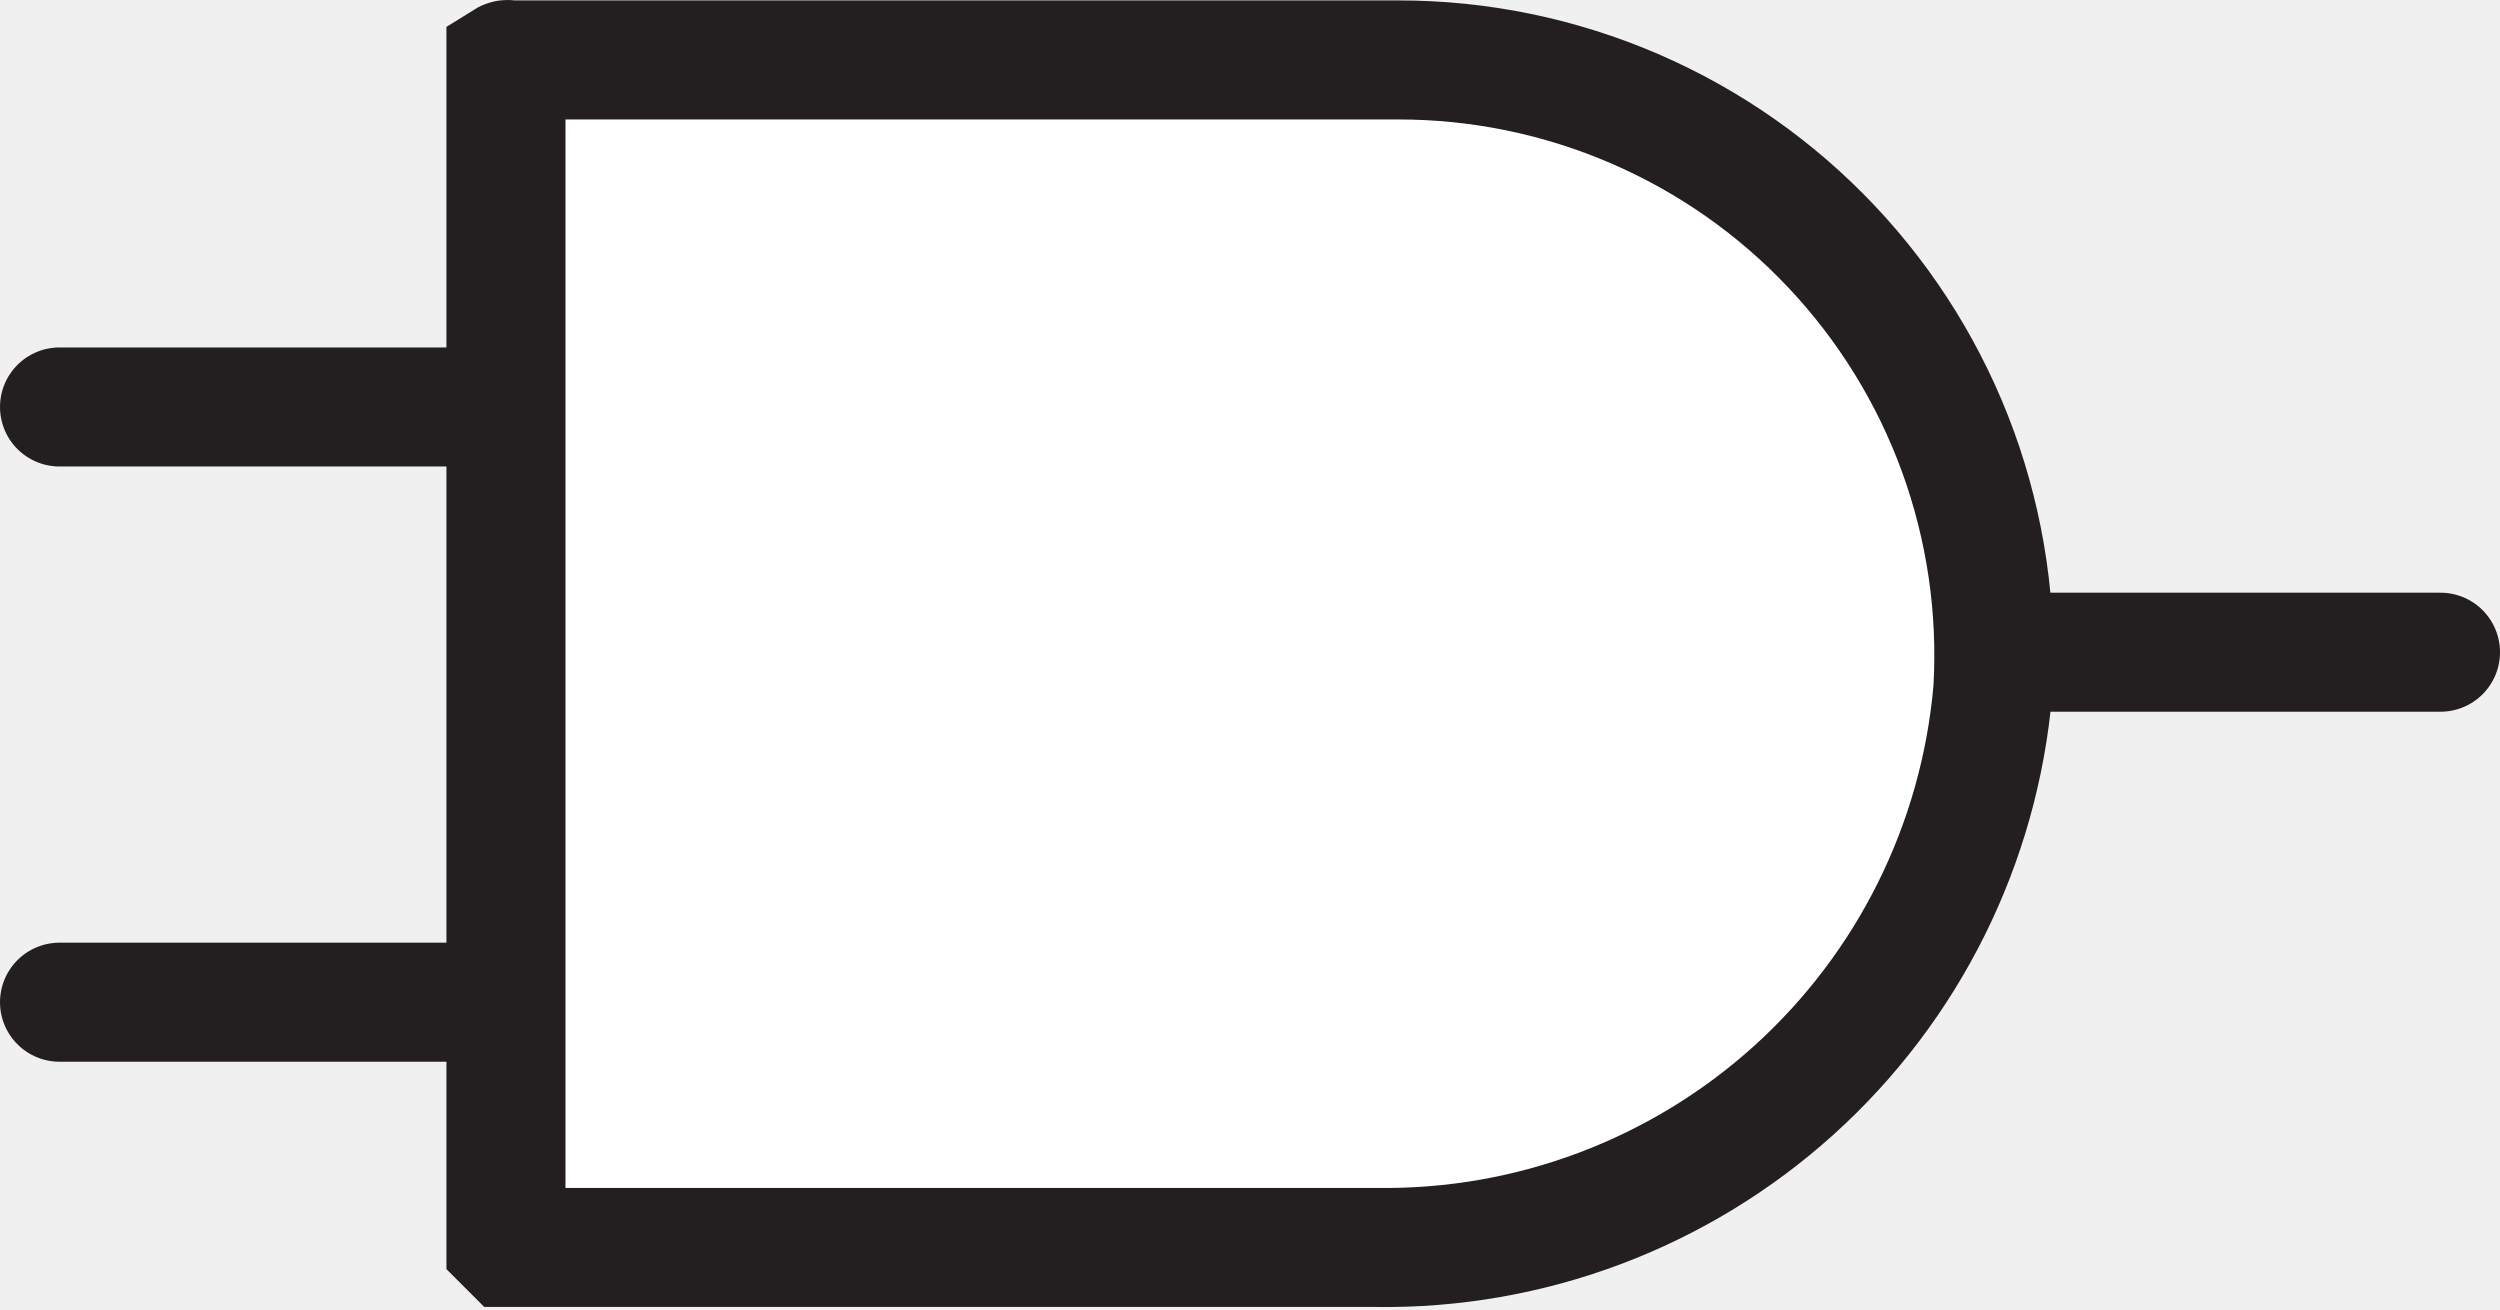
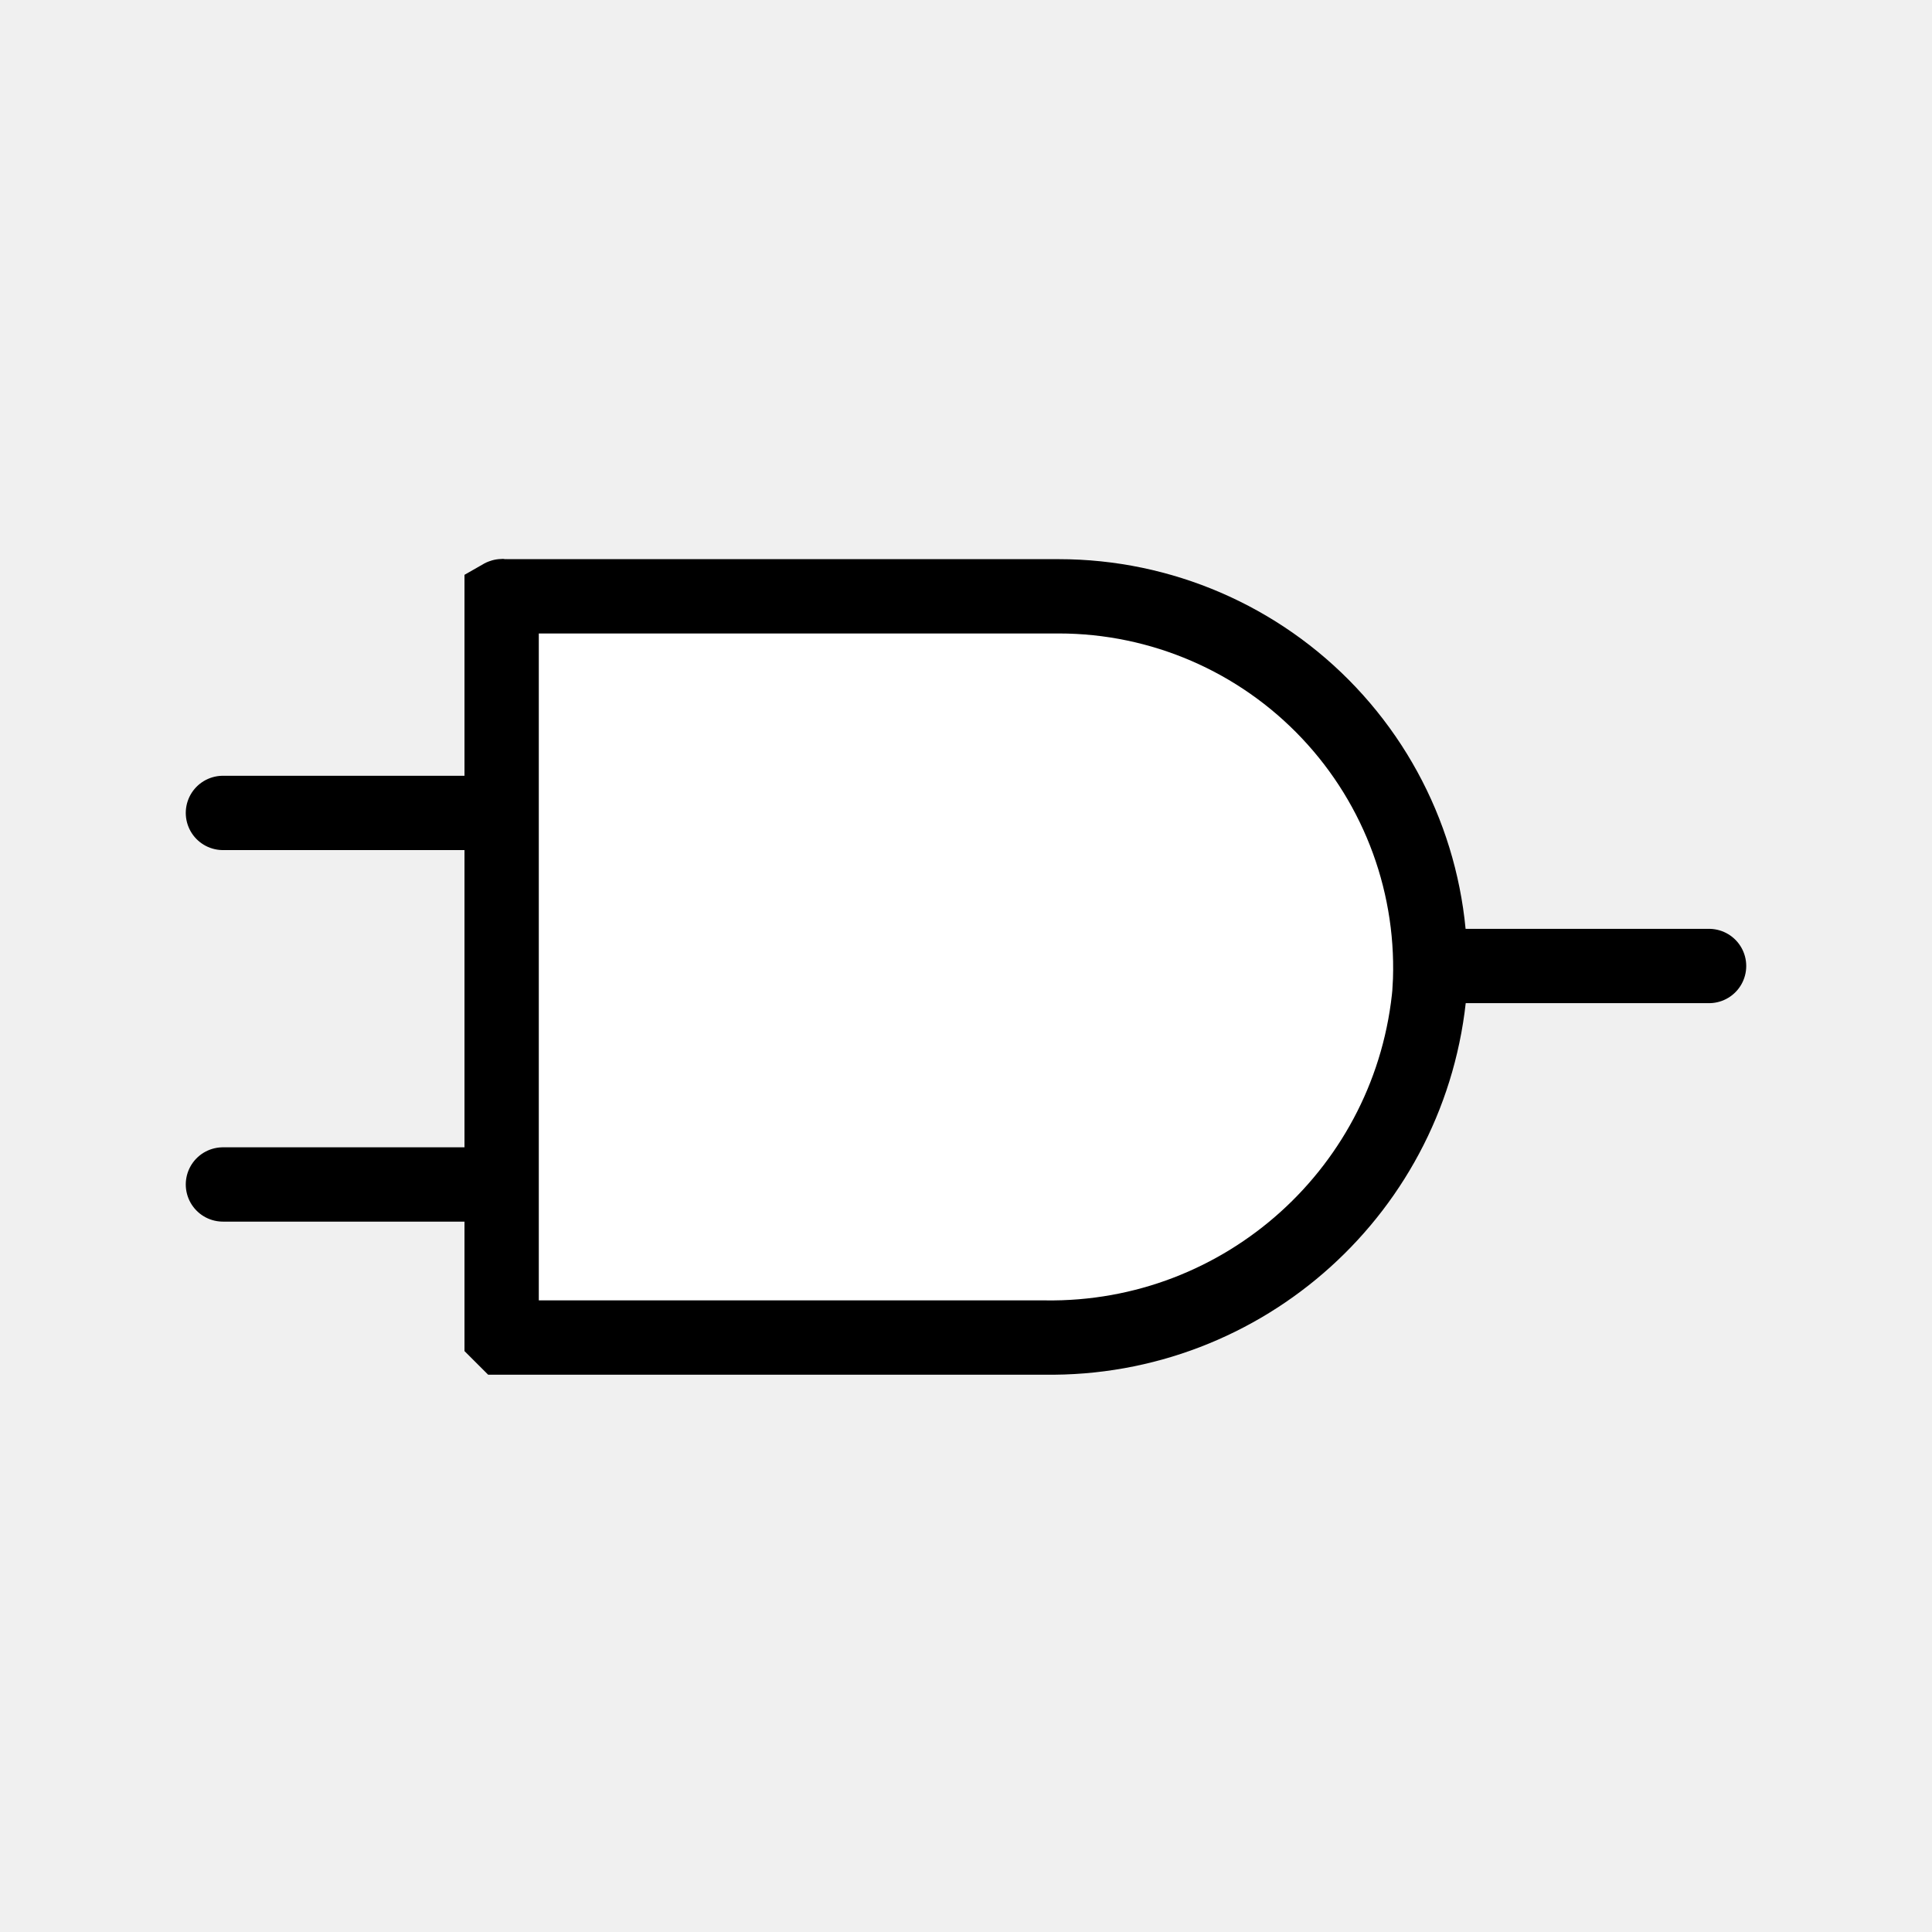
- <svg xmlns="http://www.w3.org/2000/svg" width="42" height="22" viewBox="0 0 42 22" fill="none">
-   <path d="M33.5 10.957H41" stroke="#231F20" stroke-width="2" stroke-miterlimit="10" stroke-linecap="round" />
-   <path d="M1 16.837H8.5" stroke="#231F20" stroke-width="2" stroke-miterlimit="10" stroke-linecap="round" />
-   <path d="M1 6.837H8.5" stroke="#231F20" stroke-width="2" stroke-miterlimit="10" stroke-linecap="round" />
-   <path d="M33.48 11.587C33.258 14.171 32.064 16.574 30.14 18.313C28.215 20.052 25.703 20.997 23.11 20.957H8.55L8.5 20.907V1.007C8.508 1.002 8.516 1 8.525 1C8.534 1 8.542 1.002 8.55 1.007H23.5C24.862 1.007 26.209 1.286 27.459 1.825C28.71 2.365 29.837 3.154 30.771 4.145C31.706 5.136 32.428 6.307 32.894 7.586C33.359 8.866 33.559 10.227 33.48 11.587Z" fill="white" stroke="#231F20" stroke-width="2" stroke-miterlimit="10" />
+ <svg xmlns="http://www.w3.org/2000/svg" viewBox="0 0 52 52">
+   <defs>
+     <style>.cls-1,.cls-2{fill:none;}.cls-2,.cls-3{stroke:#000;stroke-miterlimit:10;stroke-width:2px;}.cls-2{stroke-linecap:round;}.cls-3{fill:#fff;}</style>
+   </defs>
+   <g id="Layer_2" data-name="Layer 2">
+     <g id="Layer_1-2" data-name="Layer 1">
+       <rect class="cls-1" width="52" height="52" rx="9.961" />
+       <path class="cls-2" d="M38.5,26H46" />
+       <path class="cls-2" d="M6,31.88h7.5" />
+       <path class="cls-2" d="M6,21.88h7.5" />
+       <path class="cls-3" d="M38.482,26.63A10.252,10.252,0,0,1,28.112,36H13.552l-.05-.05V16.05a.052.052,0,0,1,.025-.007.059.059,0,0,1,.025.007H28.5a10,10,0,0,1,9.98,10.58Z" />
+     </g>
+   </g>
</svg>
